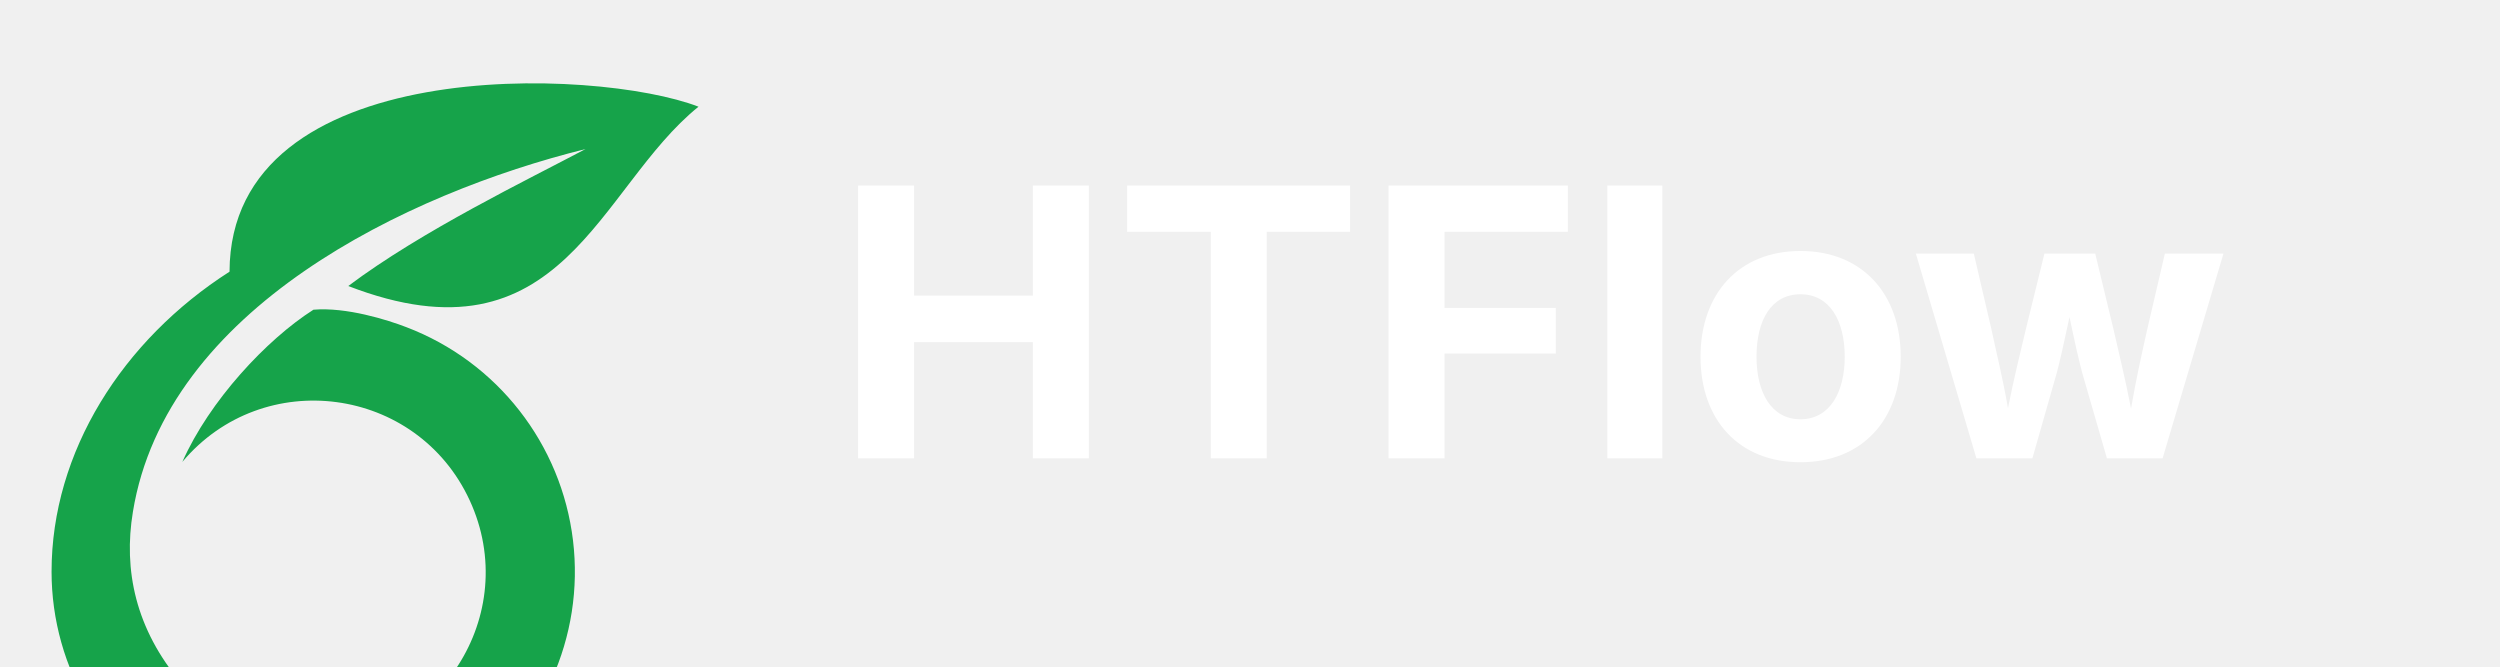
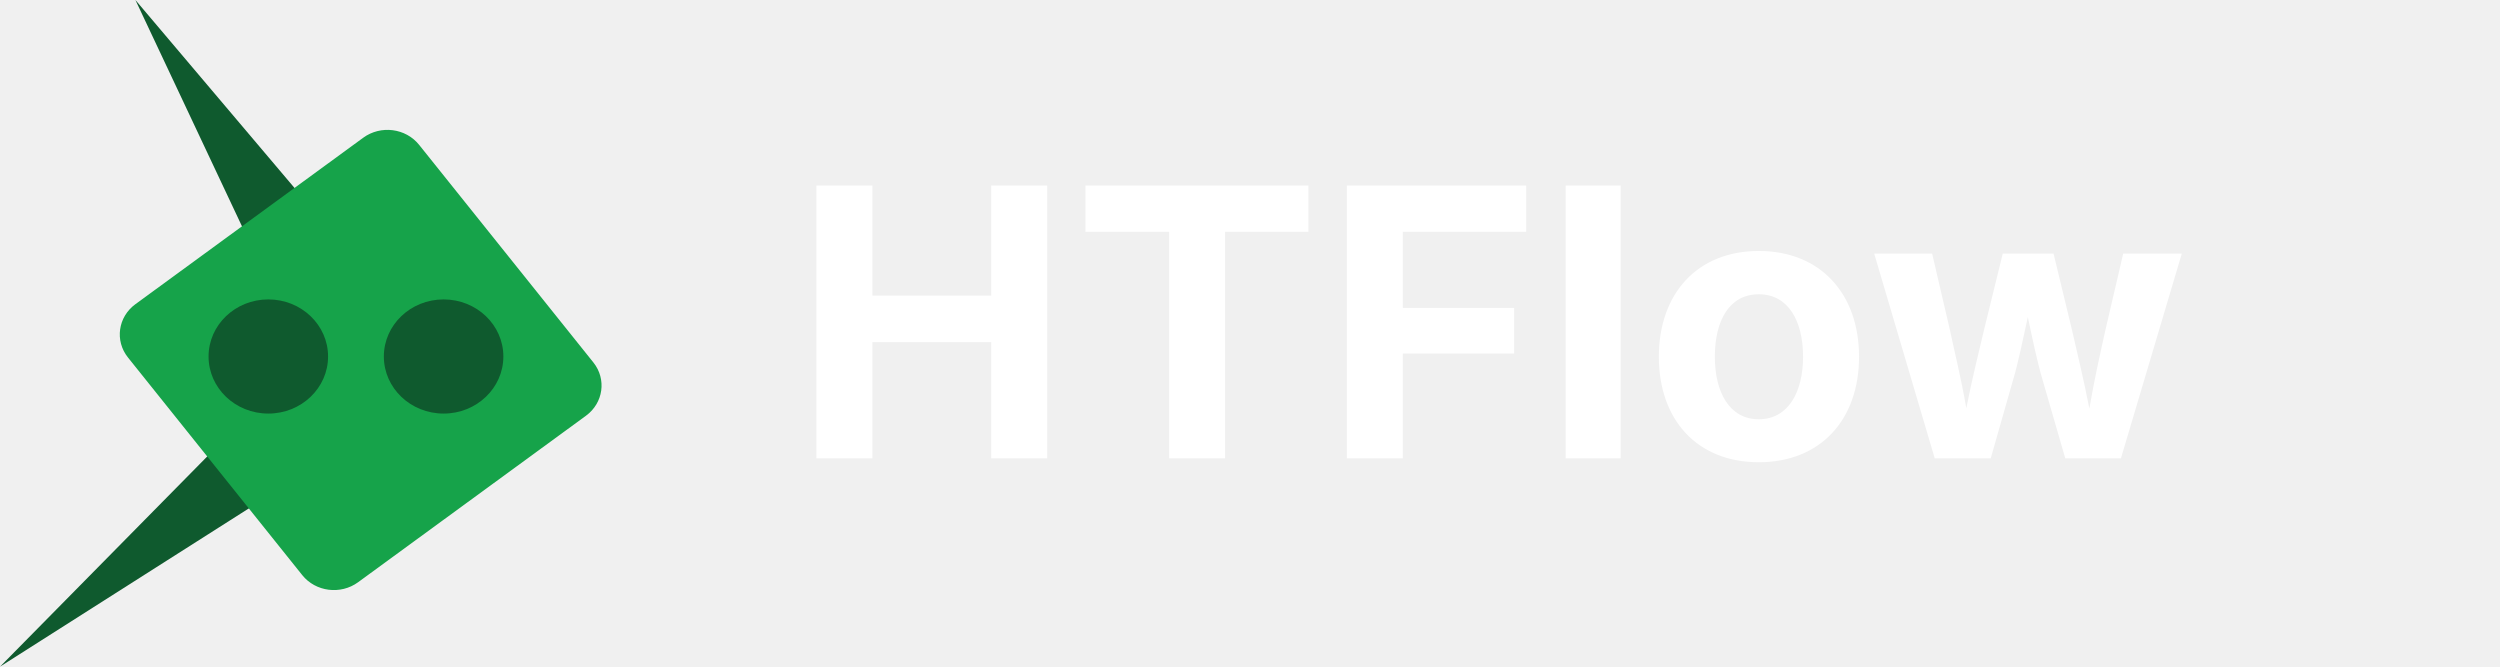
<svg xmlns="http://www.w3.org/2000/svg" width="120" height="32" viewBox="0 0 120 32" fill="none">
-   <g transform="translate(0, 4) scale(1.5)">
-     <path fill="#16A34A" d="M22.352.748C19.11-.51 7.365-.982 7.345 6.027C3.918 8.22 1.65 11.795 1.65 15.625a8.373 8.373 0 0 0 13.122 6.898a8.373 8.373 0 0 0-1.767-14.72c-.606-.234-1.923-.648-2.975-.559c-1.5.955-3.33 2.916-4.195 4.87c2.59-3.083 7.505-2.426 9.194 1.228s-.995 7.824-5.02 7.8a5.5 5.5 0 0 1-4.195-1.933c-1.485-1.748-1.868-3.644-1.561-5.497c1.057-6.495 8.759-10.19 14.486-11.61c-1.868.99-5.238 2.614-7.595 4.384C18.015 9.138 19.13 3.345 22.352.748" />
-   </g>
-   <text x="40" y="22" font-family="Inter, system-ui, -apple-system, sans-serif" font-size="18" font-weight="700" fill="#fff">HTFlow</text>
+   <svg x="0" y="0" width="32" height="32" viewBox="0 0 222 222">
+     <path d="M101.259 119.281L45.096 0L151.471 125.669L0 222L101.259 119.281Z" fill="#0f5a2e" />
+     <path d="M42.619 119.051C38.168 113.493 39.277 105.54 45.096 101.288L120.962 45.858C126.782 41.606 135.108 42.665 139.559 48.224L197.59 120.689C202.042 126.248 200.933 134.201 195.113 138.453L119.247 193.883C113.428 198.135 105.102 197.076 100.65 191.517L42.619 119.051Z" fill="#16A34A" />
+     <path d="M167.619 118.712C167.619 129.21 158.71 137.72 147.72 137.72C136.73 137.72 127.821 129.21 127.821 118.712C127.821 108.215 136.73 99.705 147.72 99.705C158.71 99.705 167.619 108.215 167.619 118.712Z" fill="#0f5a2e" />
+     <path d="M109.248 118.712C109.248 129.21 100.339 137.72 89.349 137.72C78.359 137.720 69.45 129.21 69.45 118.712C69.45 108.215 78.359 99.705 89.349 99.705C100.339 99.705 109.248 108.215 109.248 118.712Z" fill="#0f5a2e" />
+   </svg>
+   <text x="38" y="22" font-family="Inter, system-ui, -apple-system, sans-serif" font-size="18" font-weight="700" fill="#fff">HTFlow</text>
</svg>
